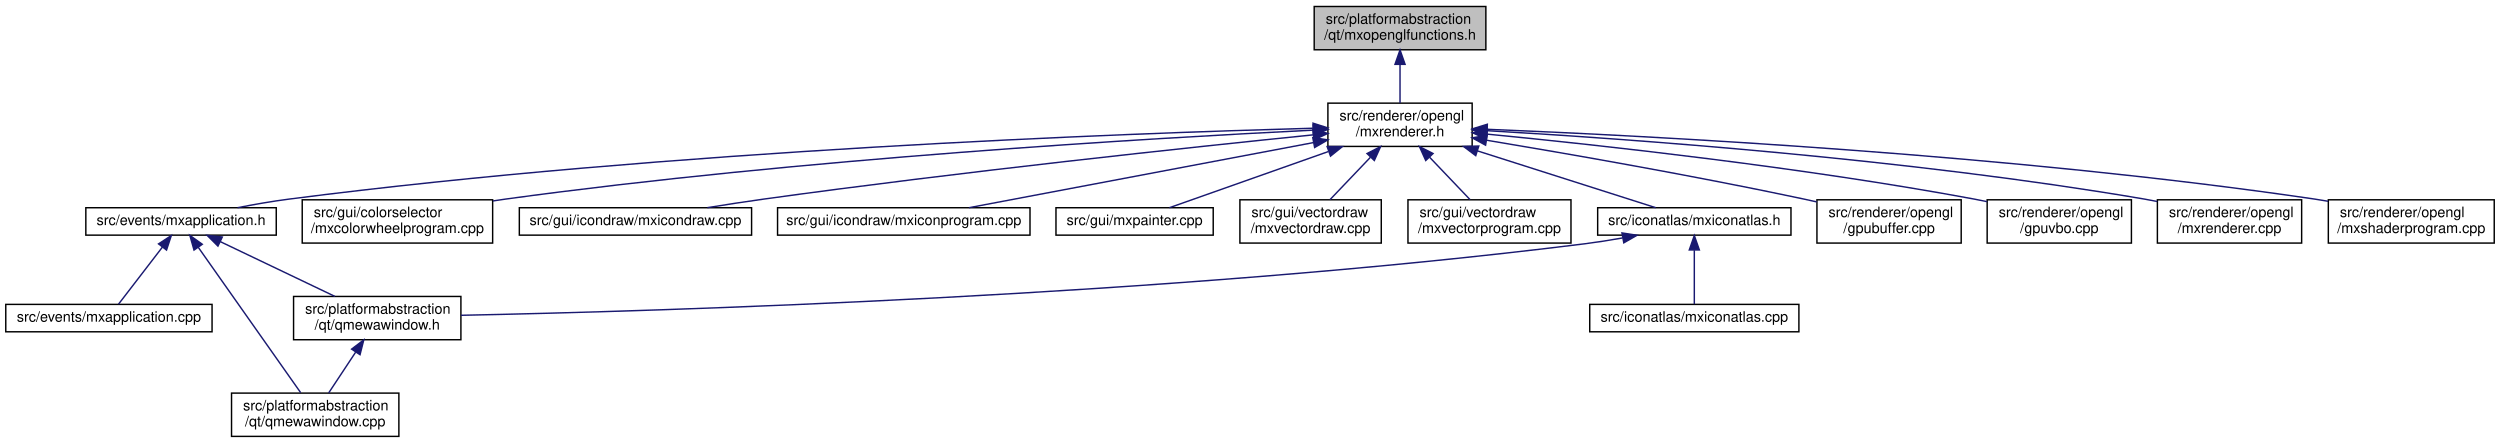
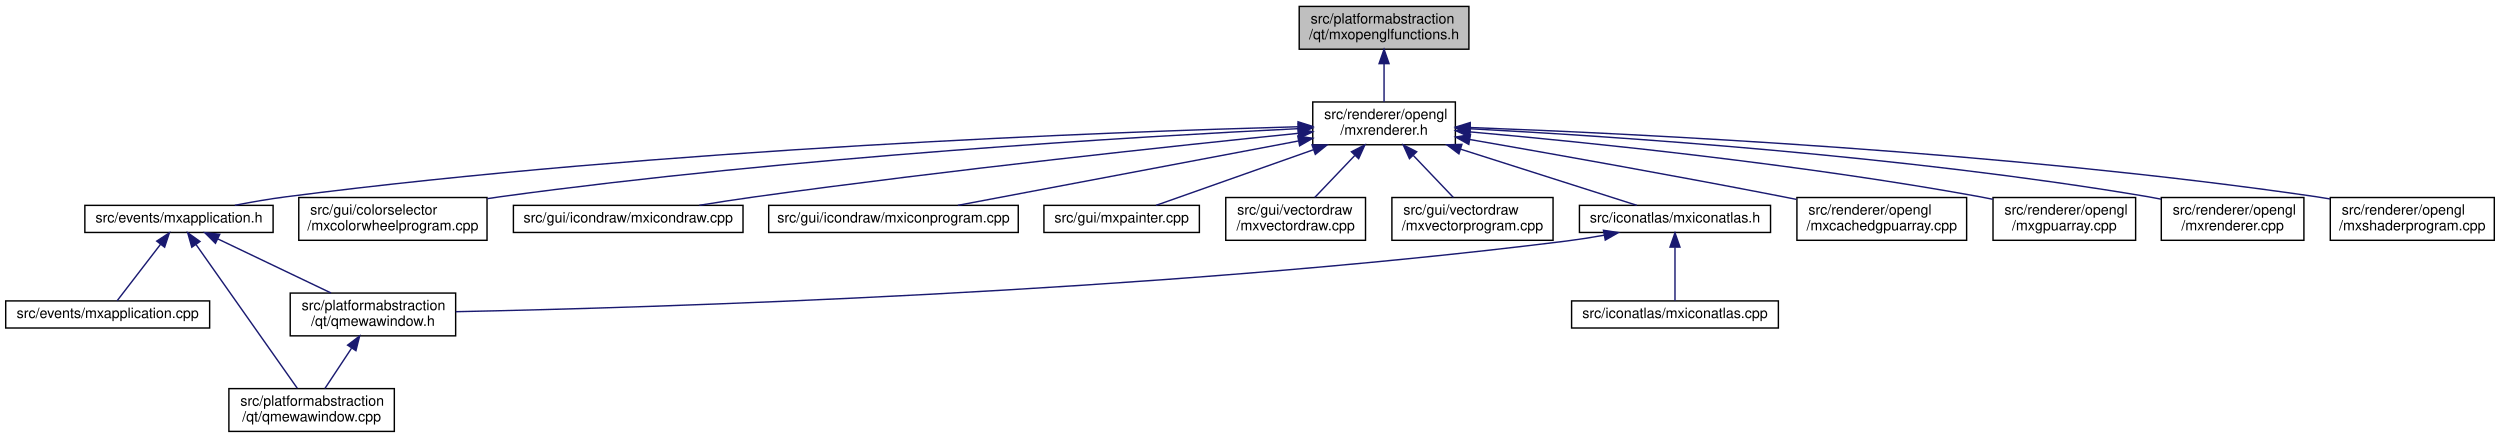
- <svg xmlns="http://www.w3.org/2000/svg" xmlns:xlink="http://www.w3.org/1999/xlink" width="1733pt" height="307pt" viewBox="0.00 0.00 1733.00 307.00">
+ <svg xmlns="http://www.w3.org/2000/svg" xmlns:xlink="http://www.w3.org/1999/xlink" width="1753pt" height="307pt" viewBox="0.00 0.00 1753.00 307.00">
  <g id="graph0" class="graph" transform="scale(1 1) rotate(0) translate(4 303)">
    <g id="node1" class="node">
      <g id="a_node1">
        <a xlink:title=" ">
          <polygon fill="#bfbfbf" stroke="black" points="907,-268.5 907,-298.5 1026,-298.5 1026,-268.5 907,-268.5" />
          <text text-anchor="start" x="915" y="-286.5" font-family="Helvetica,sans-Serif" font-size="10.00">src/platformabstraction</text>
          <text text-anchor="middle" x="966.5" y="-275.5" font-family="Helvetica,sans-Serif" font-size="10.00">/qt/mxopenglfunctions.h</text>
        </a>
      </g>
    </g>
    <g id="node2" class="node">
      <g id="a_node2">
        <a xlink:href="mxrenderer_8h.html" target="_top" xlink:title=" ">
          <polygon fill="none" stroke="black" points="916.5,-201.5 916.5,-231.5 1016.5,-231.5 1016.5,-201.5 916.5,-201.5" />
          <text text-anchor="start" x="924.5" y="-219.5" font-family="Helvetica,sans-Serif" font-size="10.00">src/renderer/opengl</text>
          <text text-anchor="middle" x="966.5" y="-208.5" font-family="Helvetica,sans-Serif" font-size="10.00">/mxrenderer.h</text>
        </a>
      </g>
    </g>
    <g id="edge1" class="edge">
      <path fill="none" stroke="midnightblue" d="M966.5,-258.11C966.5,-249.15 966.5,-239.32 966.5,-231.58" />
      <polygon fill="midnightblue" stroke="midnightblue" points="963,-258.4 966.5,-268.4 970,-258.4 963,-258.4" />
    </g>
    <g id="node3" class="node">
      <g id="a_node3">
        <a xlink:href="mxapplication_8h.html" target="_top" xlink:title=" ">
          <polygon fill="none" stroke="black" points="55.5,-140 55.5,-159 187.5,-159 187.5,-140 55.5,-140" />
          <text text-anchor="middle" x="121.5" y="-147" font-family="Helvetica,sans-Serif" font-size="10.00">src/events/mxapplication.h</text>
        </a>
      </g>
    </g>
    <g id="edge2" class="edge">
      <path fill="none" stroke="midnightblue" d="M906.13,-214.12C775.98,-210.57 459.43,-198.9 196.5,-165 184.79,-163.49 172.16,-161.28 160.66,-159.03" />
      <polygon fill="midnightblue" stroke="midnightblue" points="906.2,-217.62 916.29,-214.39 906.39,-210.62 906.2,-217.62" />
    </g>
    <g id="node7" class="node">
      <g id="a_node7">
        <a xlink:href="mxcolorwheelprogram_8cpp.html" target="_top" xlink:title=" ">
          <polygon fill="none" stroke="black" points="205.5,-134.5 205.5,-164.5 337.5,-164.5 337.5,-134.5 205.5,-134.5" />
          <text text-anchor="start" x="213.5" y="-152.5" font-family="Helvetica,sans-Serif" font-size="10.00">src/gui/colorselector</text>
          <text text-anchor="middle" x="271.5" y="-141.5" font-family="Helvetica,sans-Serif" font-size="10.00">/mxcolorwheelprogram.cpp</text>
        </a>
      </g>
    </g>
    <g id="edge7" class="edge">
      <path fill="none" stroke="midnightblue" d="M906.47,-212.8C795.5,-207.33 550.9,-193 346.5,-165 343.61,-164.6 340.66,-164.17 337.69,-163.7" />
      <polygon fill="midnightblue" stroke="midnightblue" points="906.31,-216.3 916.47,-213.29 906.65,-209.31 906.31,-216.3" />
    </g>
    <g id="node8" class="node">
      <g id="a_node8">
        <a xlink:href="mxicondraw_8cpp.html" target="_top" xlink:title=" ">
          <polygon fill="none" stroke="black" points="356,-140 356,-159 517,-159 517,-140 356,-140" />
          <text text-anchor="middle" x="436.5" y="-147" font-family="Helvetica,sans-Serif" font-size="10.00">src/gui/icondraw/mxicondraw.cpp</text>
        </a>
      </g>
    </g>
    <g id="edge8" class="edge">
      <path fill="none" stroke="midnightblue" d="M906.49,-209.54C821.53,-200.9 661.38,-183.84 525.5,-165 512.78,-163.24 499.08,-161.12 486.33,-159.05" />
      <polygon fill="midnightblue" stroke="midnightblue" points="906.17,-213.03 916.47,-210.55 906.87,-206.06 906.17,-213.03" />
    </g>
    <g id="node9" class="node">
      <g id="a_node9">
        <a xlink:href="mxiconprogram_8cpp.html" target="_top" xlink:title=" ">
          <polygon fill="none" stroke="black" points="535,-140 535,-159 710,-159 710,-140 535,-140" />
          <text text-anchor="middle" x="622.5" y="-147" font-family="Helvetica,sans-Serif" font-size="10.00">src/gui/icondraw/mxiconprogram.cpp</text>
        </a>
      </g>
    </g>
    <g id="edge9" class="edge">
      <path fill="none" stroke="midnightblue" d="M906.33,-204.13C838.22,-191.26 728.82,-170.59 667.64,-159.03" />
      <polygon fill="midnightblue" stroke="midnightblue" points="906,-207.63 916.48,-206.05 907.3,-200.75 906,-207.63" />
    </g>
    <g id="node10" class="node">
      <g id="a_node10">
        <a xlink:href="mxpainter_8cpp.html" target="_top" xlink:title=" ">
          <polygon fill="none" stroke="black" points="728,-140 728,-159 837,-159 837,-140 728,-140" />
          <text text-anchor="middle" x="782.5" y="-147" font-family="Helvetica,sans-Serif" font-size="10.00">src/gui/mxpainter.cpp</text>
        </a>
      </g>
    </g>
    <g id="edge10" class="edge">
      <path fill="none" stroke="midnightblue" d="M916.81,-197.95C881.07,-185.32 834.45,-168.85 806.58,-159.01" />
      <polygon fill="midnightblue" stroke="midnightblue" points="915.98,-201.37 926.57,-201.4 918.31,-194.76 915.98,-201.37" />
    </g>
    <g id="node11" class="node">
      <g id="a_node11">
        <a xlink:href="mxvectordraw_8cpp.html" target="_top" xlink:title=" ">
          <polygon fill="none" stroke="black" points="855.5,-134.5 855.5,-164.5 953.5,-164.5 953.5,-134.5 855.5,-134.5" />
          <text text-anchor="start" x="863.5" y="-152.5" font-family="Helvetica,sans-Serif" font-size="10.00">src/gui/vectordraw</text>
          <text text-anchor="middle" x="904.5" y="-141.5" font-family="Helvetica,sans-Serif" font-size="10.00">/mxvectordraw.cpp</text>
        </a>
      </g>
    </g>
    <g id="edge11" class="edge">
      <path fill="none" stroke="midnightblue" d="M946.02,-194.02C936.78,-184.34 926.13,-173.17 917.93,-164.58" />
      <polygon fill="midnightblue" stroke="midnightblue" points="943.61,-196.58 953.05,-201.4 948.68,-191.74 943.61,-196.58" />
    </g>
    <g id="node12" class="node">
      <g id="a_node12">
        <a xlink:href="mxvectorprogram_8cpp.html" target="_top" xlink:title=" ">
          <polygon fill="none" stroke="black" points="972,-134.5 972,-164.5 1085,-164.5 1085,-134.5 972,-134.5" />
          <text text-anchor="start" x="980" y="-152.5" font-family="Helvetica,sans-Serif" font-size="10.00">src/gui/vectordraw</text>
          <text text-anchor="middle" x="1028.5" y="-141.5" font-family="Helvetica,sans-Serif" font-size="10.00">/mxvectorprogram.cpp</text>
        </a>
      </g>
    </g>
    <g id="edge12" class="edge">
      <path fill="none" stroke="midnightblue" d="M986.98,-194.02C996.22,-184.34 1006.87,-173.17 1015.07,-164.58" />
      <polygon fill="midnightblue" stroke="midnightblue" points="984.32,-191.74 979.95,-201.4 989.39,-196.58 984.32,-191.74" />
    </g>
    <g id="node13" class="node">
      <g id="a_node13">
        <a xlink:href="mxiconatlas_8h.html" target="_top" xlink:title=" ">
          <polygon fill="none" stroke="black" points="1103.5,-140 1103.5,-159 1237.5,-159 1237.5,-140 1103.5,-140" />
          <text text-anchor="middle" x="1170.5" y="-147" font-family="Helvetica,sans-Serif" font-size="10.00">src/iconatlas/mxiconatlas.h</text>
        </a>
      </g>
    </g>
    <g id="edge13" class="edge">
      <path fill="none" stroke="midnightblue" d="M1020.07,-198.43C1059.86,-185.75 1112.44,-169 1143.73,-159.03" />
      <polygon fill="midnightblue" stroke="midnightblue" points="1018.98,-195.11 1010.51,-201.48 1021.1,-201.77 1018.98,-195.11" />
    </g>
    <g id="node15" class="node">
      <g id="a_node15">
-         <a xlink:href="gpubuffer_8cpp.html" target="_top" xlink:title=" ">
-           <polygon fill="none" stroke="black" points="1255.5,-134.5 1255.5,-164.5 1355.5,-164.5 1355.5,-134.5 1255.5,-134.5" />
-           <text text-anchor="start" x="1263.5" y="-152.5" font-family="Helvetica,sans-Serif" font-size="10.00">src/renderer/opengl</text>
-           <text text-anchor="middle" x="1305.5" y="-141.5" font-family="Helvetica,sans-Serif" font-size="10.00">/gpubuffer.cpp</text>
+         <a xlink:href="mxcachedgpuarray_8cpp.html" target="_top" xlink:title=" ">
+           <polygon fill="none" stroke="black" points="1256,-134.5 1256,-164.5 1375,-164.5 1375,-134.5 1256,-134.5" />
+           <text text-anchor="start" x="1264" y="-152.5" font-family="Helvetica,sans-Serif" font-size="10.00">src/renderer/opengl</text>
+           <text text-anchor="middle" x="1315.5" y="-141.5" font-family="Helvetica,sans-Serif" font-size="10.00">/mxcachedgpuarray.cpp</text>
        </a>
      </g>
    </g>
    <g id="edge16" class="edge">
-       <path fill="none" stroke="midnightblue" d="M1026.4,-205.81C1083.24,-196.36 1170.96,-181.08 1246.5,-165 1249.39,-164.39 1252.35,-163.73 1255.34,-163.05" />
-       <polygon fill="midnightblue" stroke="midnightblue" points="1025.8,-202.36 1016.5,-207.45 1026.94,-209.27 1025.8,-202.36" />
+       <path fill="none" stroke="midnightblue" d="M1026.54,-205.19C1083.3,-195.31 1170.81,-179.78 1246.5,-165 1249.5,-164.41 1252.58,-163.8 1255.68,-163.18" />
+       <polygon fill="midnightblue" stroke="midnightblue" points="1025.91,-201.74 1016.66,-206.9 1027.11,-208.64 1025.91,-201.74" />
    </g>
    <g id="node16" class="node">
      <g id="a_node16">
-         <a xlink:href="gpuvbo_8cpp.html" target="_top" xlink:title=" ">
-           <polygon fill="none" stroke="black" points="1373.5,-134.5 1373.5,-164.5 1473.5,-164.5 1473.5,-134.5 1373.5,-134.5" />
-           <text text-anchor="start" x="1381.5" y="-152.5" font-family="Helvetica,sans-Serif" font-size="10.00">src/renderer/opengl</text>
-           <text text-anchor="middle" x="1423.5" y="-141.5" font-family="Helvetica,sans-Serif" font-size="10.00">/gpuvbo.cpp</text>
+         <a xlink:href="mxgpuarray_8cpp.html" target="_top" xlink:title=" ">
+           <polygon fill="none" stroke="black" points="1393.5,-134.5 1393.5,-164.5 1493.5,-164.5 1493.5,-134.5 1393.5,-134.5" />
+           <text text-anchor="start" x="1401.5" y="-152.5" font-family="Helvetica,sans-Serif" font-size="10.00">src/renderer/opengl</text>
+           <text text-anchor="middle" x="1443.5" y="-141.5" font-family="Helvetica,sans-Serif" font-size="10.00">/mxgpuarray.cpp</text>
        </a>
      </g>
    </g>
    <g id="edge17" class="edge">
-       <path fill="none" stroke="midnightblue" d="M1026.9,-210.02C1105.17,-202.41 1245.71,-187.06 1364.5,-165 1367.4,-164.46 1370.38,-163.87 1373.37,-163.23" />
-       <polygon fill="midnightblue" stroke="midnightblue" points="1026.35,-206.55 1016.74,-210.99 1027.03,-213.52 1026.35,-206.55" />
+       <path fill="none" stroke="midnightblue" d="M1026.74,-210.52C1108.28,-203.27 1258.13,-188.07 1384.5,-165 1387.41,-164.47 1390.38,-163.88 1393.38,-163.26" />
+       <polygon fill="midnightblue" stroke="midnightblue" points="1026.31,-207.05 1016.66,-211.41 1026.93,-214.02 1026.31,-207.05" />
    </g>
    <g id="node17" class="node">
      <g id="a_node17">
        <a xlink:href="mxrenderer_8cpp.html" target="_top" xlink:title=" ">
-           <polygon fill="none" stroke="black" points="1491.5,-134.5 1491.5,-164.5 1591.5,-164.5 1591.5,-134.5 1491.5,-134.5" />
-           <text text-anchor="start" x="1499.5" y="-152.5" font-family="Helvetica,sans-Serif" font-size="10.00">src/renderer/opengl</text>
-           <text text-anchor="middle" x="1541.5" y="-141.5" font-family="Helvetica,sans-Serif" font-size="10.00">/mxrenderer.cpp</text>
+           <polygon fill="none" stroke="black" points="1511.5,-134.5 1511.5,-164.5 1611.5,-164.5 1611.5,-134.5 1511.5,-134.5" />
+           <text text-anchor="start" x="1519.5" y="-152.5" font-family="Helvetica,sans-Serif" font-size="10.00">src/renderer/opengl</text>
+           <text text-anchor="middle" x="1561.5" y="-141.5" font-family="Helvetica,sans-Serif" font-size="10.00">/mxrenderer.cpp</text>
        </a>
      </g>
    </g>
    <g id="edge18" class="edge">
-       <path fill="none" stroke="midnightblue" d="M1026.8,-212.41C1123.5,-206.83 1318.99,-192.94 1482.5,-165 1485.41,-164.5 1488.39,-163.94 1491.39,-163.33" />
-       <polygon fill="midnightblue" stroke="midnightblue" points="1026.41,-208.93 1016.63,-212.99 1026.81,-215.92 1026.41,-208.93" />
+       <path fill="none" stroke="midnightblue" d="M1026.88,-212.71C1126.51,-207.46 1331.38,-193.93 1502.5,-165 1505.41,-164.51 1508.39,-163.95 1511.39,-163.35" />
+       <polygon fill="midnightblue" stroke="midnightblue" points="1026.51,-209.22 1016.7,-213.24 1026.87,-216.22 1026.51,-209.22" />
    </g>
    <g id="node18" class="node">
      <g id="a_node18">
        <a xlink:href="mxshaderprogram_8cpp.html" target="_top" xlink:title=" ">
-           <polygon fill="none" stroke="black" points="1610,-134.5 1610,-164.5 1725,-164.5 1725,-134.5 1610,-134.5" />
-           <text text-anchor="start" x="1618" y="-152.5" font-family="Helvetica,sans-Serif" font-size="10.00">src/renderer/opengl</text>
-           <text text-anchor="middle" x="1667.5" y="-141.5" font-family="Helvetica,sans-Serif" font-size="10.00">/mxshaderprogram.cpp</text>
+           <polygon fill="none" stroke="black" points="1630,-134.5 1630,-164.5 1745,-164.5 1745,-134.5 1630,-134.5" />
+           <text text-anchor="start" x="1638" y="-152.5" font-family="Helvetica,sans-Serif" font-size="10.00">src/renderer/opengl</text>
+           <text text-anchor="middle" x="1687.5" y="-141.5" font-family="Helvetica,sans-Serif" font-size="10.00">/mxshaderprogram.cpp</text>
        </a>
      </g>
    </g>
    <g id="edge19" class="edge">
-       <path fill="none" stroke="midnightblue" d="M1027.08,-213.37C1140.26,-208.8 1391.29,-195.83 1600.5,-165 1603.56,-164.55 1606.69,-164.04 1609.85,-163.49" />
-       <polygon fill="midnightblue" stroke="midnightblue" points="1026.75,-209.88 1016.89,-213.77 1027.02,-216.88 1026.75,-209.88" />
+       <path fill="none" stroke="midnightblue" d="M1026.88,-213.58C1142.6,-209.3 1403.38,-196.73 1620.5,-165 1623.56,-164.55 1626.69,-164.05 1629.85,-163.5" />
+       <polygon fill="midnightblue" stroke="midnightblue" points="1026.67,-210.09 1016.81,-213.95 1026.93,-217.08 1026.67,-210.09" />
    </g>
    <g id="node4" class="node">
      <g id="a_node4">
        <a xlink:href="mxapplication_8cpp.html" target="_top" xlink:title=" ">
          <polygon fill="none" stroke="black" points="0,-73 0,-92 143,-92 143,-73 0,-73" />
          <text text-anchor="middle" x="71.5" y="-80" font-family="Helvetica,sans-Serif" font-size="10.00">src/events/mxapplication.cpp</text>
        </a>
      </g>
    </g>
    <g id="edge3" class="edge">
      <path fill="none" stroke="midnightblue" d="M108.63,-131.77C98.88,-119.1 85.89,-102.2 78.14,-92.13" />
      <polygon fill="midnightblue" stroke="midnightblue" points="105.89,-133.94 114.76,-139.73 111.43,-129.67 105.89,-133.94" />
    </g>
    <g id="node5" class="node">
      <g id="a_node5">
        <a xlink:href="qmewawindow_8cpp.html" target="_top" xlink:title=" ">
          <polygon fill="none" stroke="black" points="156.5,-0.5 156.5,-30.5 272.5,-30.5 272.5,-0.5 156.5,-0.5" />
          <text text-anchor="start" x="164.5" y="-18.5" font-family="Helvetica,sans-Serif" font-size="10.00">src/platformabstraction</text>
          <text text-anchor="middle" x="214.5" y="-7.5" font-family="Helvetica,sans-Serif" font-size="10.00">/qt/qmewawindow.cpp</text>
        </a>
      </g>
    </g>
    <g id="edge4" class="edge">
      <path fill="none" stroke="midnightblue" d="M133.38,-131.64C151.85,-105.42 187.14,-55.33 204.44,-30.78" />
      <polygon fill="midnightblue" stroke="midnightblue" points="130.5,-129.65 127.6,-139.84 136.22,-133.68 130.5,-129.65" />
    </g>
    <g id="node6" class="node">
      <g id="a_node6">
        <a xlink:href="qmewawindow_8h.html" target="_top" xlink:title=" ">
          <polygon fill="none" stroke="black" points="199.5,-67.5 199.5,-97.5 315.5,-97.5 315.5,-67.5 199.5,-67.5" />
          <text text-anchor="start" x="207.5" y="-85.5" font-family="Helvetica,sans-Serif" font-size="10.00">src/platformabstraction</text>
          <text text-anchor="middle" x="257.5" y="-74.5" font-family="Helvetica,sans-Serif" font-size="10.00">/qt/qmewawindow.h</text>
        </a>
      </g>
    </g>
    <g id="edge5" class="edge">
      <path fill="none" stroke="midnightblue" d="M148.75,-135.47C171.75,-124.49 204.58,-108.79 228.15,-97.53" />
      <polygon fill="midnightblue" stroke="midnightblue" points="147.07,-132.4 139.56,-139.87 150.09,-138.71 147.07,-132.4" />
    </g>
    <g id="edge6" class="edge">
      <path fill="none" stroke="midnightblue" d="M242.53,-58.87C236.3,-49.46 229.27,-38.83 223.81,-30.58" />
      <polygon fill="midnightblue" stroke="midnightblue" points="239.73,-60.99 248.17,-67.4 245.57,-57.12 239.73,-60.99" />
    </g>
    <g id="edge15" class="edge">
      <path fill="none" stroke="midnightblue" d="M1120.76,-138.06C1112.04,-136.5 1103.03,-135.07 1094.5,-134 803.43,-97.61 452.01,-87.22 315.58,-84.44" />
      <polygon fill="midnightblue" stroke="midnightblue" points="1120.34,-141.55 1130.81,-139.93 1121.62,-134.66 1120.34,-141.55" />
    </g>
    <g id="node14" class="node">
      <g id="a_node14">
        <a xlink:href="mxiconatlas_8cpp.html" target="_top" xlink:title=" ">
          <polygon fill="none" stroke="black" points="1098,-73 1098,-92 1243,-92 1243,-73 1098,-73" />
          <text text-anchor="middle" x="1170.5" y="-80" font-family="Helvetica,sans-Serif" font-size="10.00">src/iconatlas/mxiconatlas.cpp</text>
        </a>
      </g>
    </g>
    <g id="edge14" class="edge">
      <path fill="none" stroke="midnightblue" d="M1170.5,-129.54C1170.5,-117.17 1170.5,-101.62 1170.5,-92.13" />
      <polygon fill="midnightblue" stroke="midnightblue" points="1167,-129.73 1170.5,-139.73 1174,-129.73 1167,-129.73" />
    </g>
  </g>
</svg>
